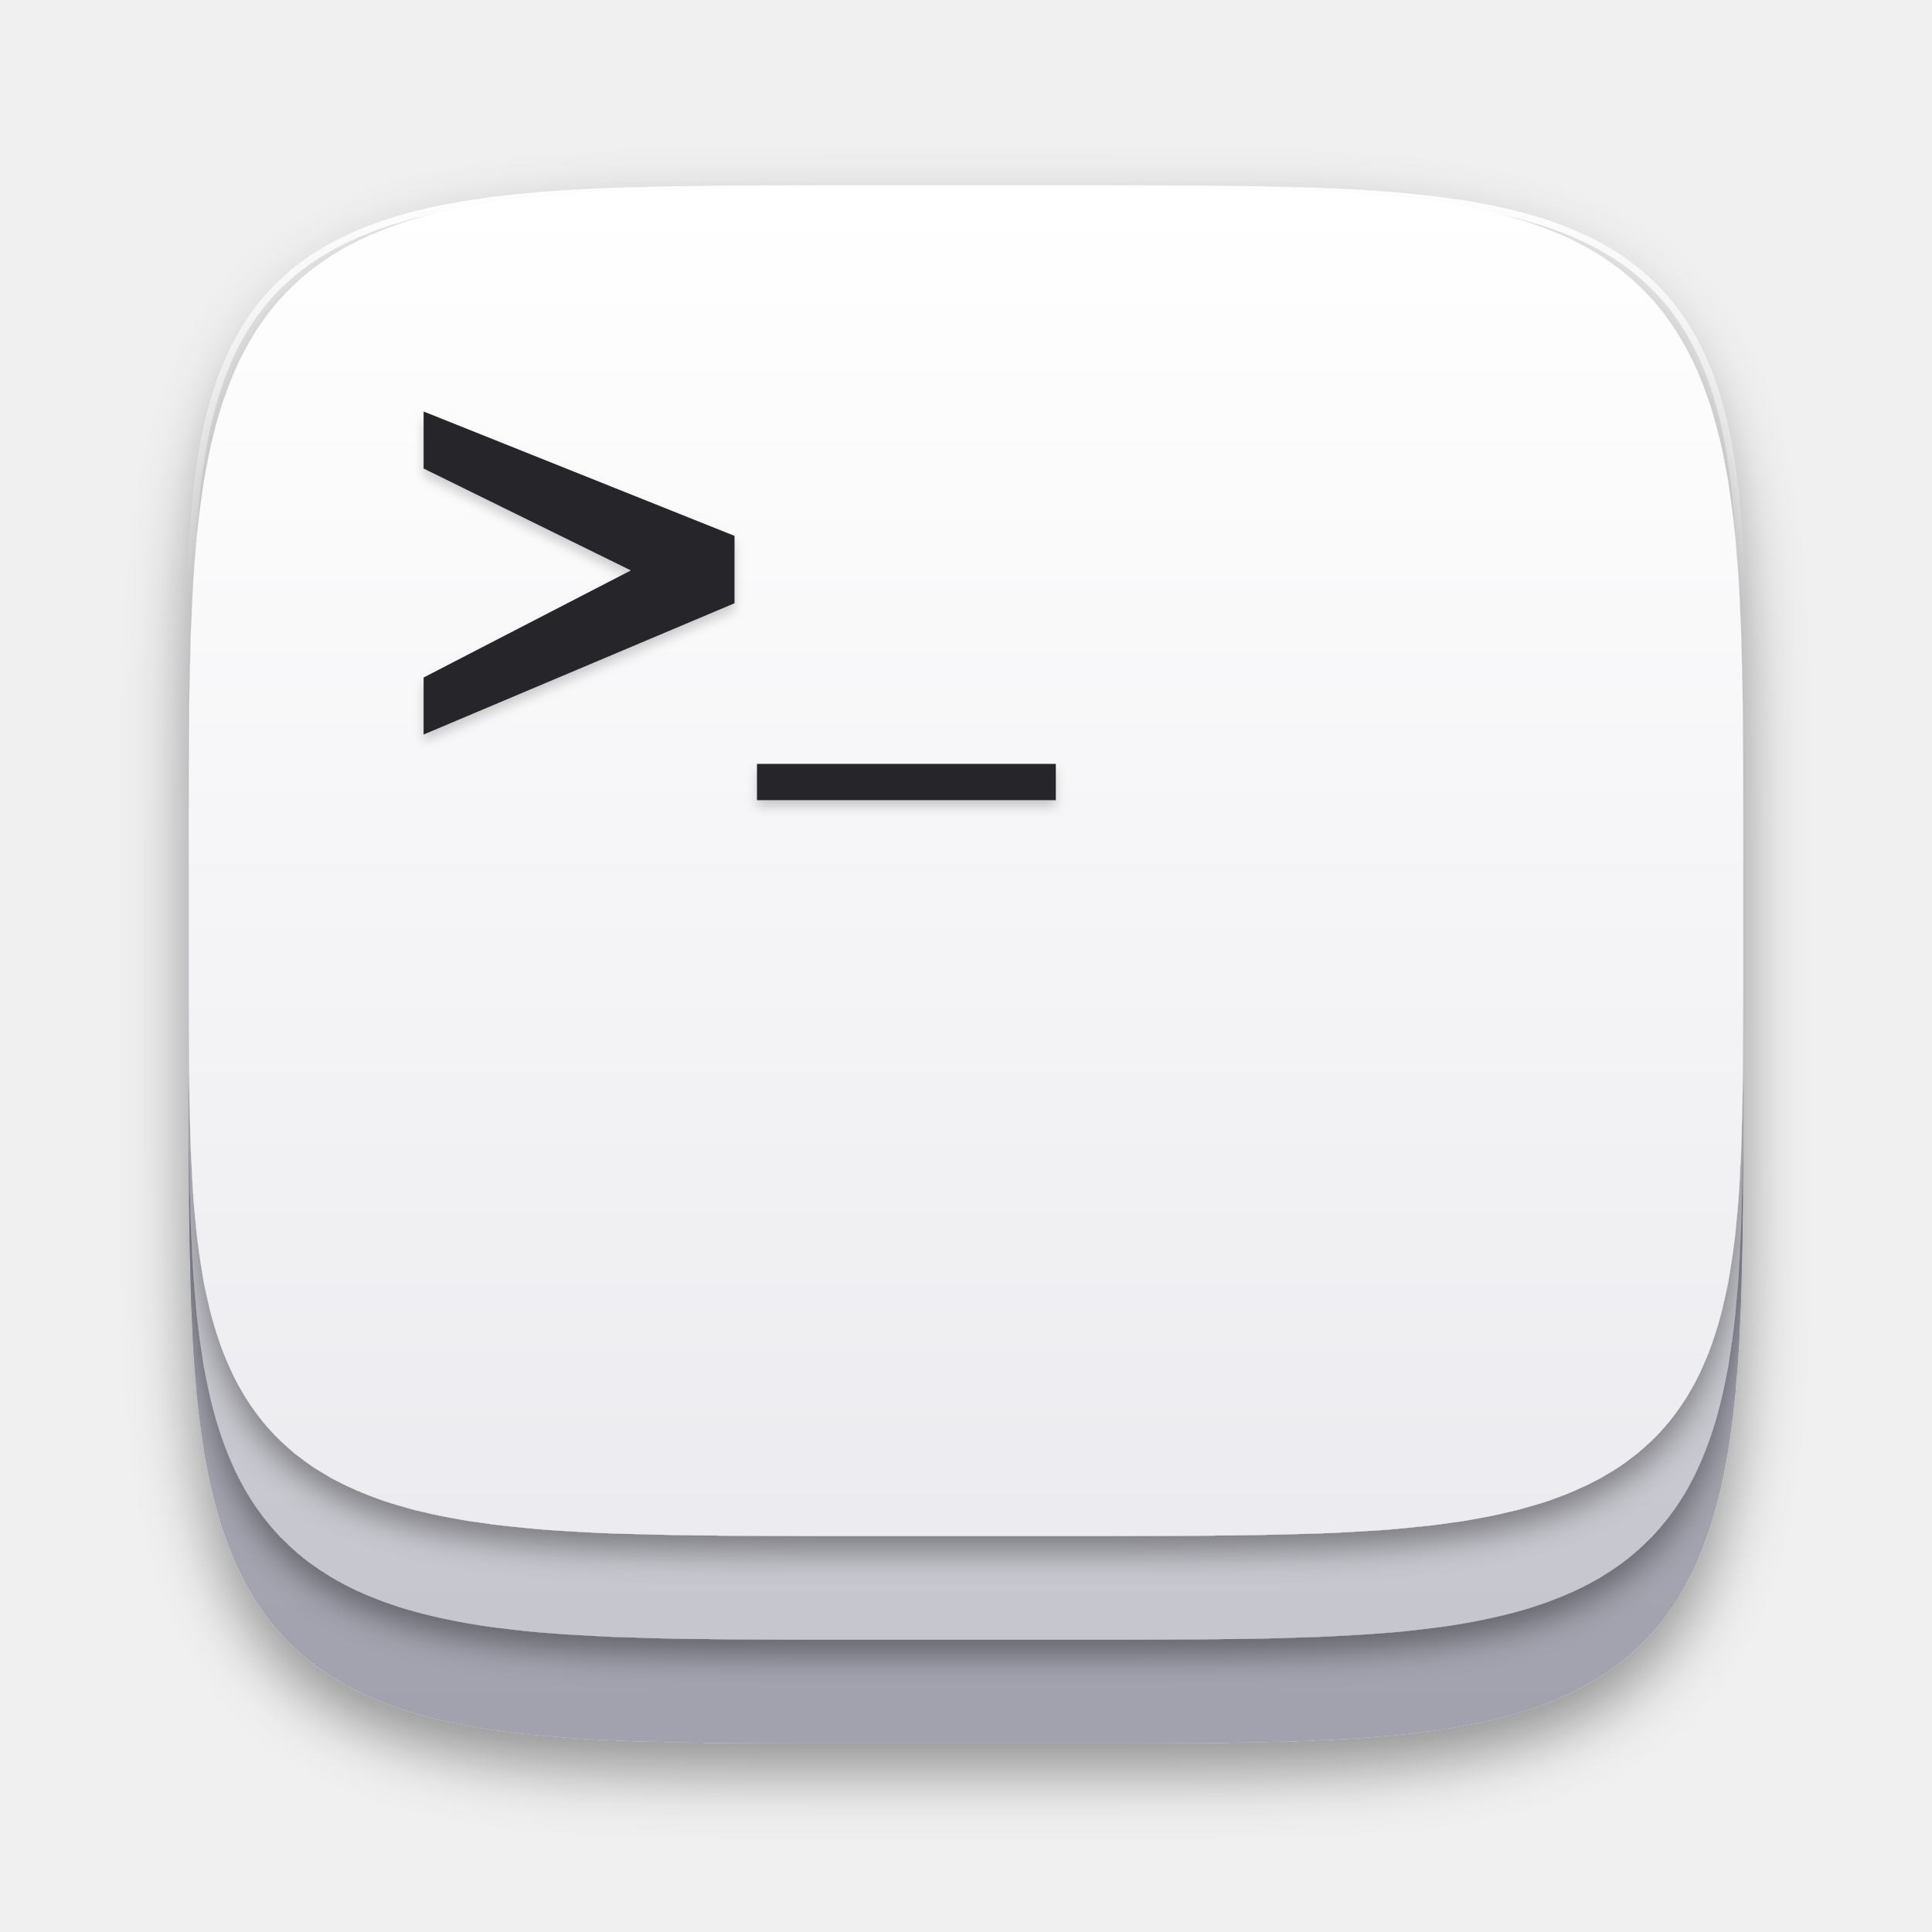
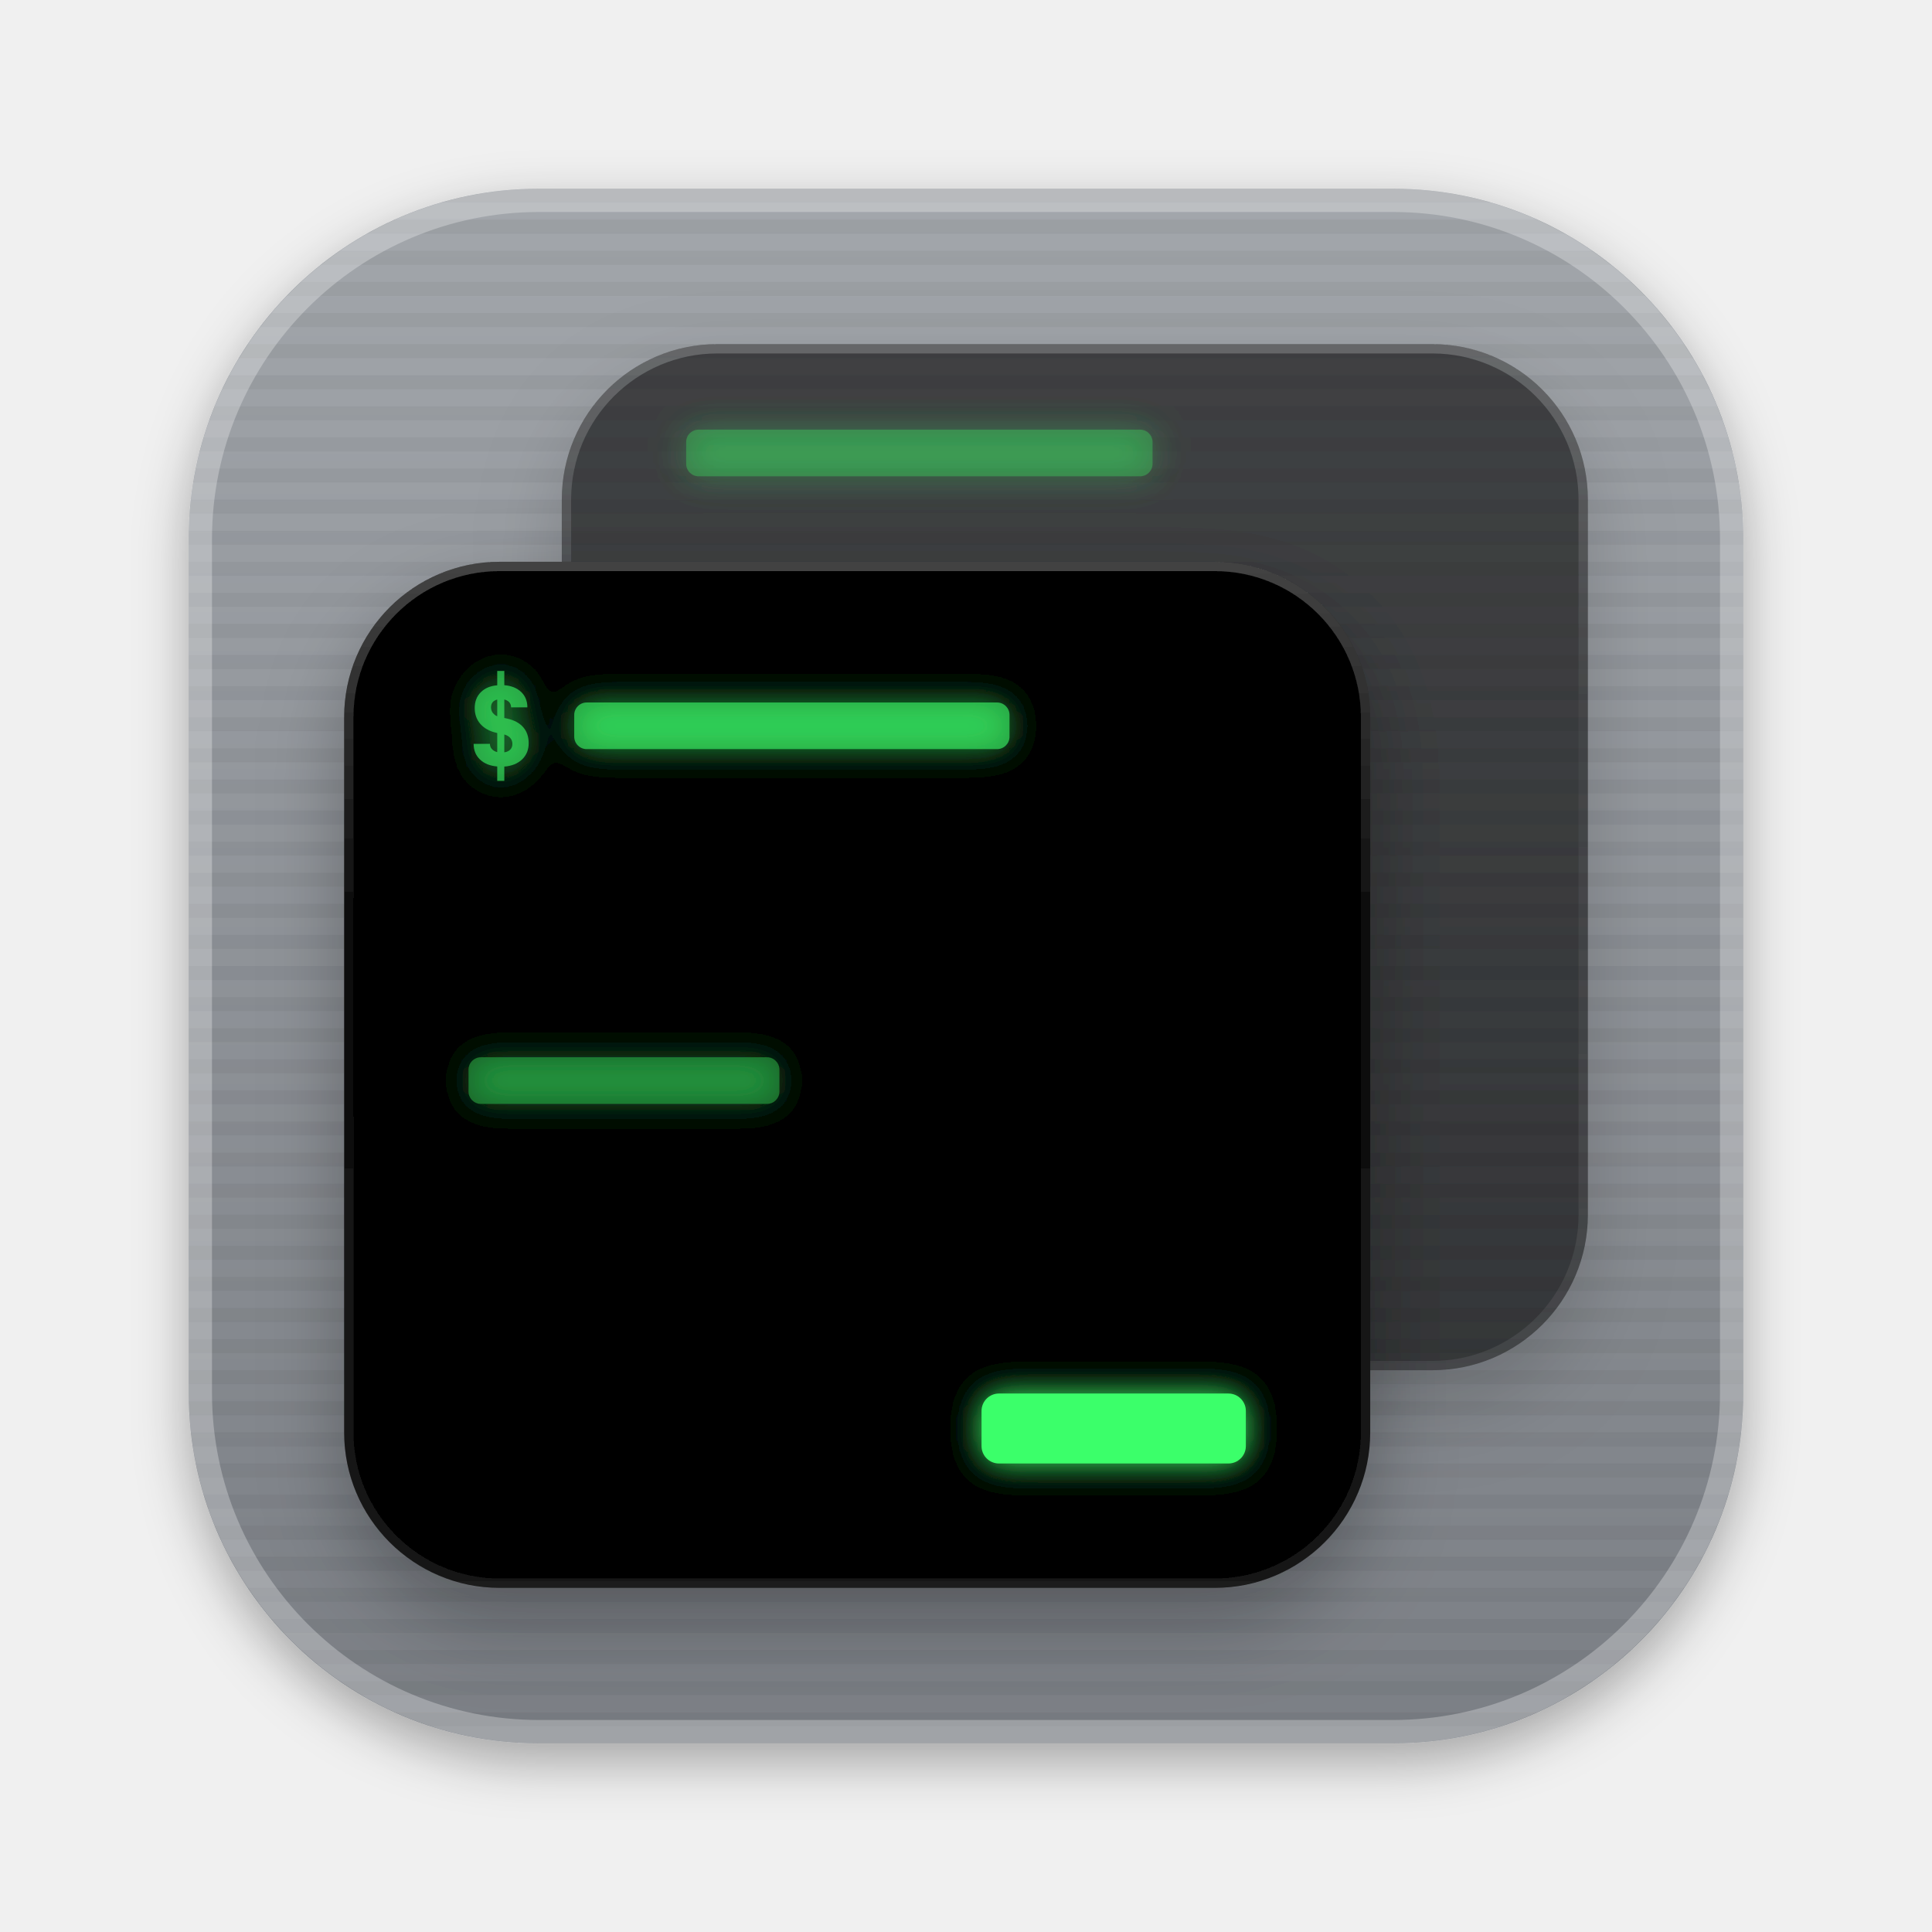
<svg xmlns="http://www.w3.org/2000/svg" width="1024" height="1024" viewBox="0 0 1024 1024">
  <defs>
-     <linearGradient id="step2" x1="0" y1="0" x2="0" y2="1">
-       <stop offset="0" stop-color="#b4b4bf" />
-       <stop offset="1" stop-color="#a2a2ae" />
-     </linearGradient>
-     <linearGradient id="step1" x1="0" y1="0" x2="0" y2="1">
-       <stop offset="0" stop-color="#d6d6dd" />
-       <stop offset="1" stop-color="#c6c6ce" />
-     </linearGradient>
-     <linearGradient id="face" x1="0" y1="0" x2="0" y2="1">
-       <stop offset="0" stop-color="#ffffff" />
-       <stop offset="1" stop-color="#ececf0" />
-     </linearGradient>
-     <linearGradient id="rim" x1="0" y1="0" x2="0" y2="1">
-       <stop offset="0" stop-color="#fff" stop-opacity="0.95" />
-       <stop offset=".3" stop-color="#fff" stop-opacity="0" />
-     </linearGradient>
-     <filter id="drop" x="-10%" y="-10%" width="120%" height="130%">
-       <feDropShadow dx="0" dy="16" stdDeviation="18" flood-color="#000" flood-opacity=".4" />
+     <filter id="ish" x="-10%" y="-10%" width="120%" height="125%">
+       <feDropShadow dx="0" dy="10" stdDeviation="14" flood-color="#000000" flood-opacity="0.32" />
    </filter>
-     <filter id="lift" x="-5%" y="-5%" width="110%" height="120%">
-       <feDropShadow dx="0" dy="9" stdDeviation="9" flood-color="#000" flood-opacity=".38" />
-     </filter>
-     <filter id="legend" x="-20%" y="-20%" width="140%" height="160%">
-       <feDropShadow dx="0" dy="4" stdDeviation="3" flood-color="#000" flood-opacity="0.18" />
-     </filter>
-     <clipPath id="body">
-       <path d="M962.0,512.0 L962.0,601.1 L961.9,629.6 L961.8,650.3 L961.6,667.1 L961.3,681.6 L961.0,694.4 L960.7,705.9 L960.2,716.5 L959.8,726.3 L959.3,735.4 L958.7,744.0 L958.0,752.1 L957.4,759.8 L956.6,767.1 L955.8,774.1 L954.9,780.7 L954.0,787.2 L953.1,793.3 L952.0,799.3 L950.9,805.0 L949.8,810.5 L948.6,815.8 L947.3,821.0 L946.0,826.0 L944.6,830.9 L943.2,835.6 L941.7,840.1 L940.1,844.5 L938.5,848.9 L936.8,853.0 L935.1,857.1 L933.3,861.1 L931.4,864.9 L929.5,868.6 L927.5,872.3 L925.4,875.8 L923.3,879.3 L921.1,882.6 L918.8,885.9 L916.5,889.1 L914.1,892.2 L911.6,895.2 L909.1,898.1 L906.4,901.0 L903.7,903.7 L901.0,906.4 L898.1,909.1 L895.2,911.6 L892.2,914.1 L889.1,916.5 L885.9,918.8 L882.6,921.1 L879.3,923.3 L875.8,925.4 L872.3,927.5 L868.6,929.5 L864.9,931.4 L861.1,933.3 L857.1,935.1 L853.0,936.8 L848.9,938.5 L844.5,940.1 L840.1,941.7 L835.6,943.2 L830.9,944.6 L826.0,946.0 L821.0,947.3 L815.8,948.6 L810.5,949.8 L805.0,950.9 L799.3,952.0 L793.3,953.1 L787.2,954.0 L780.7,954.9 L774.1,955.8 L767.1,956.6 L759.8,957.4 L752.1,958.0 L744.0,958.7 L735.4,959.3 L726.3,959.8 L716.5,960.2 L705.9,960.7 L694.4,961.0 L681.6,961.3 L667.1,961.6 L650.3,961.8 L629.6,961.9 L601.1,962.0 L512.0,962.0 L422.9,962.0 L394.4,961.9 L373.7,961.8 L356.9,961.6 L342.4,961.3 L329.6,961.0 L318.1,960.7 L307.5,960.2 L297.7,959.8 L288.6,959.3 L280.0,958.7 L271.9,958.0 L264.2,957.4 L256.9,956.6 L249.9,955.8 L243.3,954.9 L236.8,954.0 L230.7,953.1 L224.7,952.0 L219.0,950.9 L213.5,949.8 L208.2,948.6 L203.0,947.3 L198.0,946.0 L193.1,944.6 L188.4,943.2 L183.9,941.7 L179.5,940.1 L175.1,938.5 L171.0,936.8 L166.9,935.1 L162.9,933.3 L159.1,931.4 L155.4,929.5 L151.7,927.5 L148.2,925.4 L144.7,923.3 L141.4,921.1 L138.1,918.8 L134.9,916.5 L131.8,914.1 L128.8,911.6 L125.9,909.1 L123.0,906.4 L120.3,903.7 L117.6,901.0 L114.9,898.1 L112.4,895.2 L109.9,892.2 L107.5,889.1 L105.2,885.9 L102.9,882.6 L100.7,879.3 L98.6,875.8 L96.5,872.3 L94.5,868.6 L92.6,864.9 L90.7,861.1 L88.9,857.1 L87.2,853.0 L85.5,848.9 L83.9,844.5 L82.3,840.1 L80.8,835.6 L79.4,830.9 L78.0,826.0 L76.7,821.0 L75.4,815.8 L74.2,810.5 L73.1,805.0 L72.0,799.3 L70.9,793.3 L70.0,787.2 L69.1,780.7 L68.2,774.1 L67.4,767.1 L66.6,759.8 L66.0,752.1 L65.3,744.0 L64.7,735.4 L64.2,726.3 L63.8,716.5 L63.3,705.9 L63.0,694.4 L62.7,681.6 L62.4,667.1 L62.2,650.3 L62.1,629.6 L62.0,601.1 L62.0,512.0 L62.0,422.9 L62.1,394.4 L62.2,373.7 L62.4,356.9 L62.7,342.4 L63.0,329.6 L63.3,318.1 L63.8,307.5 L64.2,297.7 L64.7,288.6 L65.3,280.0 L66.0,271.9 L66.6,264.2 L67.4,256.9 L68.2,249.9 L69.1,243.3 L70.0,236.8 L70.9,230.7 L72.0,224.7 L73.1,219.0 L74.2,213.5 L75.4,208.2 L76.7,203.0 L78.0,198.0 L79.4,193.1 L80.8,188.4 L82.3,183.9 L83.9,179.5 L85.5,175.1 L87.2,171.0 L88.9,166.9 L90.7,162.9 L92.6,159.1 L94.5,155.4 L96.5,151.7 L98.6,148.2 L100.7,144.7 L102.9,141.4 L105.2,138.1 L107.5,134.9 L109.9,131.8 L112.4,128.8 L114.9,125.9 L117.6,123.0 L120.3,120.3 L123.0,117.6 L125.9,114.9 L128.8,112.4 L131.8,109.9 L134.9,107.5 L138.1,105.2 L141.4,102.9 L144.7,100.7 L148.2,98.6 L151.7,96.5 L155.4,94.5 L159.1,92.6 L162.9,90.7 L166.9,88.9 L171.0,87.2 L175.1,85.5 L179.5,83.9 L183.9,82.3 L188.4,80.8 L193.1,79.4 L198.0,78.0 L203.0,76.7 L208.2,75.4 L213.5,74.2 L219.0,73.1 L224.7,72.0 L230.7,70.9 L236.8,70.0 L243.3,69.1 L249.9,68.2 L256.9,67.4 L264.2,66.6 L271.9,66.0 L280.0,65.3 L288.6,64.7 L297.7,64.2 L307.5,63.8 L318.1,63.3 L329.6,63.0 L342.4,62.7 L356.9,62.4 L373.7,62.2 L394.4,62.1 L422.9,62.0 L512.0,62.0 L601.1,62.0 L629.6,62.1 L650.3,62.2 L667.1,62.4 L681.6,62.7 L694.4,63.0 L705.9,63.3 L716.5,63.8 L726.3,64.2 L735.4,64.7 L744.0,65.3 L752.1,66.0 L759.8,66.6 L767.1,67.4 L774.1,68.2 L780.7,69.1 L787.2,70.0 L793.3,70.9 L799.3,72.0 L805.0,73.1 L810.5,74.2 L815.8,75.4 L821.0,76.7 L826.0,78.0 L830.9,79.4 L835.6,80.8 L840.1,82.3 L844.5,83.9 L848.9,85.5 L853.0,87.2 L857.1,88.9 L861.1,90.7 L864.9,92.6 L868.6,94.5 L872.3,96.5 L875.8,98.6 L879.3,100.7 L882.6,102.9 L885.9,105.2 L889.1,107.5 L892.2,109.9 L895.2,112.4 L898.1,114.9 L901.0,117.6 L903.7,120.3 L906.4,123.0 L909.1,125.9 L911.6,128.8 L914.1,131.8 L916.5,134.9 L918.8,138.1 L921.1,141.4 L923.3,144.7 L925.4,148.2 L927.5,151.7 L929.5,155.4 L931.4,159.1 L933.3,162.9 L935.1,166.9 L936.8,171.0 L938.5,175.1 L940.1,179.5 L941.7,183.9 L943.2,188.4 L944.6,193.1 L946.0,198.0 L947.3,203.0 L948.6,208.2 L949.8,213.5 L950.9,219.0 L952.0,224.7 L953.1,230.7 L954.0,236.8 L954.9,243.3 L955.8,249.9 L956.6,256.9 L957.4,264.2 L958.0,271.9 L958.7,280.0 L959.3,288.6 L959.8,297.7 L960.2,307.5 L960.7,318.1 L961.0,329.6 L961.3,342.4 L961.6,356.9 L961.8,373.7 L961.9,394.4 L962.0,422.9 Z" />
-     </clipPath>
  </defs>
-   <g transform="translate(100.0 100.0) scale(0.9155556) translate(-62 -62)">
-     <path d="M962.0,512.0 L962.0,601.1 L961.9,629.6 L961.8,650.3 L961.6,667.1 L961.3,681.6 L961.0,694.4 L960.7,705.9 L960.2,716.5 L959.8,726.3 L959.3,735.4 L958.7,744.0 L958.0,752.1 L957.4,759.8 L956.6,767.1 L955.8,774.1 L954.9,780.7 L954.0,787.2 L953.1,793.3 L952.0,799.3 L950.9,805.0 L949.8,810.5 L948.6,815.8 L947.3,821.0 L946.0,826.0 L944.6,830.9 L943.2,835.6 L941.7,840.1 L940.1,844.5 L938.5,848.9 L936.8,853.0 L935.1,857.1 L933.3,861.1 L931.4,864.9 L929.5,868.6 L927.5,872.3 L925.4,875.8 L923.3,879.3 L921.1,882.6 L918.8,885.9 L916.5,889.1 L914.1,892.2 L911.6,895.2 L909.1,898.1 L906.4,901.0 L903.7,903.7 L901.0,906.4 L898.1,909.1 L895.2,911.6 L892.2,914.1 L889.1,916.5 L885.9,918.8 L882.6,921.1 L879.3,923.3 L875.8,925.4 L872.3,927.5 L868.6,929.5 L864.9,931.4 L861.1,933.3 L857.1,935.1 L853.0,936.8 L848.9,938.5 L844.5,940.1 L840.1,941.7 L835.6,943.2 L830.9,944.6 L826.0,946.0 L821.0,947.3 L815.8,948.6 L810.5,949.8 L805.0,950.9 L799.3,952.0 L793.3,953.1 L787.2,954.0 L780.7,954.9 L774.1,955.8 L767.1,956.6 L759.8,957.4 L752.1,958.0 L744.0,958.7 L735.4,959.3 L726.3,959.8 L716.5,960.2 L705.9,960.7 L694.4,961.0 L681.6,961.3 L667.1,961.6 L650.3,961.8 L629.6,961.9 L601.1,962.0 L512.0,962.0 L422.9,962.0 L394.4,961.9 L373.7,961.8 L356.9,961.6 L342.4,961.3 L329.6,961.0 L318.1,960.7 L307.5,960.2 L297.7,959.8 L288.6,959.3 L280.0,958.7 L271.9,958.0 L264.2,957.4 L256.9,956.6 L249.9,955.8 L243.3,954.9 L236.8,954.0 L230.7,953.1 L224.7,952.0 L219.0,950.9 L213.5,949.8 L208.2,948.6 L203.0,947.3 L198.0,946.0 L193.1,944.6 L188.4,943.2 L183.9,941.7 L179.5,940.1 L175.1,938.5 L171.0,936.8 L166.9,935.1 L162.9,933.3 L159.1,931.4 L155.4,929.5 L151.7,927.5 L148.2,925.4 L144.7,923.3 L141.4,921.1 L138.1,918.8 L134.9,916.5 L131.8,914.1 L128.8,911.6 L125.9,909.1 L123.0,906.4 L120.3,903.7 L117.6,901.0 L114.9,898.1 L112.4,895.2 L109.9,892.2 L107.5,889.1 L105.2,885.9 L102.9,882.6 L100.7,879.3 L98.6,875.8 L96.5,872.3 L94.5,868.6 L92.6,864.9 L90.7,861.1 L88.9,857.1 L87.2,853.0 L85.5,848.9 L83.9,844.5 L82.3,840.1 L80.8,835.6 L79.4,830.9 L78.0,826.0 L76.7,821.0 L75.4,815.8 L74.2,810.5 L73.1,805.0 L72.0,799.3 L70.9,793.3 L70.0,787.2 L69.1,780.7 L68.2,774.1 L67.4,767.1 L66.6,759.8 L66.0,752.1 L65.3,744.0 L64.7,735.4 L64.2,726.3 L63.8,716.5 L63.3,705.9 L63.0,694.4 L62.7,681.6 L62.4,667.1 L62.2,650.3 L62.1,629.6 L62.0,601.1 L62.0,512.0 L62.0,422.9 L62.1,394.4 L62.2,373.7 L62.4,356.9 L62.7,342.4 L63.0,329.6 L63.3,318.1 L63.8,307.5 L64.2,297.7 L64.7,288.6 L65.3,280.0 L66.0,271.9 L66.6,264.2 L67.4,256.9 L68.2,249.9 L69.1,243.3 L70.0,236.8 L70.9,230.7 L72.0,224.7 L73.1,219.0 L74.2,213.5 L75.4,208.2 L76.7,203.0 L78.0,198.0 L79.4,193.1 L80.8,188.4 L82.3,183.9 L83.9,179.5 L85.5,175.1 L87.2,171.0 L88.9,166.9 L90.7,162.9 L92.6,159.1 L94.5,155.4 L96.5,151.7 L98.6,148.2 L100.7,144.7 L102.9,141.4 L105.2,138.1 L107.5,134.9 L109.9,131.8 L112.4,128.8 L114.9,125.9 L117.6,123.0 L120.3,120.3 L123.0,117.6 L125.9,114.9 L128.8,112.4 L131.8,109.9 L134.9,107.5 L138.1,105.2 L141.4,102.9 L144.7,100.7 L148.2,98.6 L151.7,96.5 L155.4,94.5 L159.1,92.6 L162.9,90.7 L166.9,88.9 L171.0,87.2 L175.1,85.5 L179.5,83.9 L183.9,82.3 L188.4,80.8 L193.1,79.4 L198.0,78.0 L203.0,76.7 L208.2,75.4 L213.5,74.2 L219.0,73.1 L224.7,72.0 L230.7,70.9 L236.8,70.0 L243.3,69.1 L249.9,68.2 L256.9,67.4 L264.2,66.6 L271.9,66.0 L280.0,65.3 L288.6,64.7 L297.7,64.2 L307.5,63.8 L318.1,63.3 L329.6,63.0 L342.4,62.7 L356.9,62.4 L373.7,62.2 L394.4,62.1 L422.9,62.0 L512.0,62.0 L601.1,62.0 L629.6,62.1 L650.3,62.2 L667.1,62.4 L681.6,62.7 L694.4,63.0 L705.9,63.3 L716.5,63.8 L726.3,64.2 L735.4,64.7 L744.0,65.3 L752.1,66.0 L759.8,66.6 L767.1,67.4 L774.1,68.2 L780.7,69.1 L787.2,70.0 L793.3,70.9 L799.3,72.0 L805.0,73.1 L810.5,74.2 L815.8,75.4 L821.0,76.7 L826.0,78.0 L830.9,79.4 L835.6,80.8 L840.1,82.3 L844.5,83.9 L848.9,85.5 L853.0,87.2 L857.1,88.9 L861.1,90.7 L864.9,92.6 L868.6,94.5 L872.3,96.5 L875.8,98.6 L879.3,100.7 L882.6,102.9 L885.9,105.2 L889.1,107.5 L892.2,109.9 L895.2,112.4 L898.1,114.9 L901.0,117.6 L903.7,120.3 L906.4,123.0 L909.1,125.9 L911.6,128.8 L914.1,131.8 L916.5,134.9 L918.8,138.1 L921.1,141.4 L923.3,144.7 L925.4,148.2 L927.5,151.7 L929.5,155.4 L931.4,159.1 L933.3,162.9 L935.1,166.9 L936.8,171.0 L938.5,175.1 L940.1,179.5 L941.7,183.9 L943.2,188.4 L944.6,193.1 L946.0,198.0 L947.3,203.0 L948.6,208.2 L949.8,213.5 L950.9,219.0 L952.0,224.7 L953.1,230.7 L954.0,236.8 L954.9,243.3 L955.8,249.9 L956.6,256.9 L957.4,264.2 L958.0,271.9 L958.7,280.0 L959.3,288.6 L959.8,297.7 L960.2,307.5 L960.7,318.1 L961.0,329.6 L961.3,342.4 L961.6,356.9 L961.8,373.7 L961.9,394.4 L962.0,422.9 Z" fill="url(#step2)" filter="url(#drop)" />
-     <g clip-path="url(#body)">
-       <path d="M962.0,482.0 L962.0,565.2 L961.9,591.7 L961.8,611.1 L961.6,626.8 L961.3,640.3 L961.0,652.2 L960.7,663.0 L960.2,672.8 L959.8,682.0 L959.3,690.5 L958.7,698.5 L958.0,706.1 L957.4,713.3 L956.6,720.1 L955.8,726.6 L954.9,732.8 L954.0,738.8 L953.1,744.6 L952.0,750.1 L950.9,755.4 L949.8,760.6 L948.6,765.6 L947.3,770.4 L946.0,775.1 L944.6,779.6 L943.2,784.0 L941.7,788.2 L940.1,792.4 L938.5,796.4 L936.8,800.3 L935.1,804.1 L933.3,807.8 L931.4,811.4 L929.5,814.9 L927.5,818.3 L925.4,821.6 L923.3,824.8 L921.1,827.9 L918.8,831.0 L916.5,833.9 L914.1,836.8 L911.6,839.6 L909.1,842.4 L906.4,845.0 L903.7,847.6 L901.0,850.1 L898.1,852.6 L895.2,855.0 L892.2,857.3 L889.1,859.5 L885.9,861.7 L882.6,863.8 L879.3,865.9 L875.8,867.9 L872.3,869.8 L868.6,871.7 L864.9,873.5 L861.1,875.2 L857.1,876.9 L853.0,878.5 L848.9,880.1 L844.5,881.6 L840.1,883.1 L835.6,884.5 L830.9,885.8 L826.0,887.1 L821.0,888.3 L815.8,889.5 L810.5,890.6 L805.0,891.7 L799.3,892.7 L793.3,893.7 L787.2,894.6 L780.7,895.4 L774.1,896.2 L767.1,897.0 L759.8,897.7 L752.1,898.3 L744.0,898.9 L735.4,899.4 L726.3,899.9 L716.5,900.4 L705.9,900.7 L694.4,901.1 L681.6,901.4 L667.1,901.6 L650.3,901.8 L629.6,901.9 L601.1,902.0 L512.0,902.0 L422.9,902.0 L394.4,901.9 L373.7,901.8 L356.9,901.6 L342.4,901.4 L329.6,901.1 L318.1,900.7 L307.5,900.4 L297.7,899.9 L288.6,899.4 L280.0,898.9 L271.9,898.3 L264.2,897.7 L256.9,897.0 L249.9,896.2 L243.3,895.4 L236.8,894.6 L230.7,893.7 L224.7,892.7 L219.0,891.7 L213.5,890.6 L208.2,889.5 L203.0,888.3 L198.0,887.1 L193.1,885.8 L188.4,884.5 L183.9,883.1 L179.5,881.6 L175.1,880.1 L171.0,878.5 L166.9,876.9 L162.9,875.2 L159.1,873.5 L155.4,871.7 L151.7,869.8 L148.2,867.9 L144.7,865.9 L141.4,863.8 L138.1,861.7 L134.9,859.5 L131.8,857.3 L128.8,855.0 L125.9,852.6 L123.0,850.1 L120.3,847.6 L117.6,845.0 L114.9,842.4 L112.4,839.6 L109.9,836.8 L107.5,833.9 L105.2,831.0 L102.9,827.9 L100.7,824.8 L98.6,821.6 L96.5,818.3 L94.5,814.9 L92.6,811.4 L90.7,807.8 L88.9,804.1 L87.2,800.3 L85.5,796.4 L83.9,792.4 L82.3,788.2 L80.8,784.0 L79.4,779.6 L78.0,775.1 L76.7,770.4 L75.4,765.6 L74.2,760.6 L73.1,755.4 L72.0,750.1 L70.9,744.6 L70.0,738.8 L69.1,732.8 L68.2,726.6 L67.4,720.1 L66.6,713.3 L66.0,706.1 L65.3,698.5 L64.7,690.5 L64.2,682.0 L63.8,672.8 L63.3,663.0 L63.0,652.2 L62.7,640.3 L62.4,626.8 L62.2,611.1 L62.1,591.7 L62.0,565.2 L62.0,482.0 L62.0,398.8 L62.1,372.3 L62.2,352.9 L62.4,337.2 L62.7,323.7 L63.0,311.8 L63.3,301.0 L63.8,291.2 L64.2,282.0 L64.7,273.5 L65.3,265.5 L66.0,257.9 L66.6,250.7 L67.4,243.9 L68.2,237.4 L69.1,231.2 L70.0,225.2 L70.9,219.4 L72.0,213.9 L73.1,208.6 L74.2,203.4 L75.4,198.4 L76.7,193.6 L78.0,188.9 L79.4,184.4 L80.8,180.0 L82.3,175.8 L83.9,171.6 L85.5,167.6 L87.2,163.7 L88.9,159.9 L90.7,156.2 L92.6,152.6 L94.5,149.1 L96.5,145.7 L98.6,142.4 L100.7,139.2 L102.9,136.1 L105.2,133.0 L107.5,130.1 L109.9,127.2 L112.4,124.4 L114.9,121.6 L117.6,119.0 L120.3,116.4 L123.0,113.9 L125.9,111.4 L128.8,109.0 L131.8,106.7 L134.9,104.5 L138.1,102.3 L141.4,100.2 L144.7,98.1 L148.2,96.1 L151.7,94.2 L155.4,92.3 L159.1,90.5 L162.9,88.8 L166.9,87.1 L171.0,85.5 L175.1,83.9 L179.5,82.4 L183.9,80.9 L188.4,79.5 L193.1,78.2 L198.0,76.9 L203.0,75.7 L208.2,74.5 L213.5,73.4 L219.0,72.3 L224.7,71.3 L230.7,70.3 L236.8,69.4 L243.3,68.6 L249.9,67.8 L256.9,67.0 L264.2,66.3 L271.9,65.7 L280.0,65.1 L288.6,64.6 L297.7,64.1 L307.5,63.6 L318.1,63.3 L329.6,62.9 L342.4,62.6 L356.9,62.4 L373.7,62.2 L394.4,62.1 L422.9,62.0 L512.0,62.0 L601.1,62.0 L629.6,62.1 L650.3,62.2 L667.1,62.4 L681.6,62.6 L694.4,62.9 L705.9,63.3 L716.5,63.6 L726.3,64.1 L735.4,64.6 L744.0,65.1 L752.1,65.7 L759.8,66.3 L767.1,67.0 L774.1,67.8 L780.7,68.6 L787.2,69.4 L793.3,70.3 L799.3,71.3 L805.0,72.3 L810.5,73.4 L815.8,74.5 L821.0,75.7 L826.0,76.9 L830.9,78.2 L835.6,79.5 L840.1,80.9 L844.5,82.4 L848.9,83.9 L853.0,85.5 L857.1,87.1 L861.1,88.8 L864.9,90.5 L868.6,92.3 L872.3,94.2 L875.8,96.1 L879.3,98.1 L882.6,100.2 L885.9,102.3 L889.1,104.5 L892.2,106.7 L895.2,109.0 L898.1,111.4 L901.0,113.9 L903.7,116.4 L906.4,119.0 L909.1,121.6 L911.6,124.4 L914.1,127.2 L916.5,130.1 L918.8,133.0 L921.1,136.1 L923.3,139.2 L925.4,142.4 L927.5,145.7 L929.5,149.1 L931.4,152.6 L933.3,156.2 L935.1,159.9 L936.8,163.7 L938.5,167.6 L940.1,171.6 L941.7,175.8 L943.2,180.0 L944.6,184.4 L946.0,188.9 L947.3,193.6 L948.6,198.4 L949.8,203.4 L950.9,208.6 L952.0,213.9 L953.1,219.4 L954.0,225.2 L954.9,231.2 L955.8,237.4 L956.6,243.9 L957.4,250.7 L958.0,257.9 L958.7,265.5 L959.3,273.5 L959.8,282.0 L960.2,291.2 L960.7,301.0 L961.0,311.8 L961.3,323.7 L961.6,337.2 L961.8,352.9 L961.9,372.3 L962.0,398.8 Z" fill="url(#step1)" filter="url(#lift)" />
-       <path d="M962.0,452.0 L962.0,529.2 L961.9,553.9 L961.8,571.8 L961.6,586.4 L961.3,599.0 L961.0,610.0 L960.7,620.0 L960.2,629.2 L959.8,637.7 L959.3,645.6 L958.7,653.1 L958.0,660.1 L957.4,666.7 L956.6,673.1 L955.8,679.1 L954.9,684.9 L954.0,690.5 L953.1,695.8 L952.0,701.0 L950.9,705.9 L949.8,710.7 L948.6,715.3 L947.3,719.8 L946.0,724.1 L944.6,728.3 L943.2,732.4 L941.7,736.4 L940.1,740.2 L938.5,743.9 L936.8,747.6 L935.1,751.1 L933.3,754.5 L931.4,757.8 L929.5,761.1 L927.5,764.2 L925.4,767.3 L923.3,770.3 L921.1,773.2 L918.8,776.1 L916.5,778.8 L914.1,781.5 L911.6,784.1 L909.1,786.6 L906.4,789.1 L903.7,791.5 L901.0,793.9 L898.1,796.1 L895.2,798.3 L892.2,800.5 L889.1,802.6 L885.9,804.6 L882.6,806.5 L879.3,808.5 L875.8,810.3 L872.3,812.1 L868.6,813.8 L864.9,815.5 L861.1,817.1 L857.1,818.7 L853.0,820.2 L848.9,821.7 L844.5,823.1 L840.1,824.4 L835.6,825.7 L830.9,827.0 L826.0,828.1 L821.0,829.3 L815.8,830.4 L810.5,831.4 L805.0,832.4 L799.3,833.4 L793.3,834.2 L787.2,835.1 L780.7,835.9 L774.1,836.6 L767.1,837.3 L759.8,838.0 L752.1,838.6 L744.0,839.1 L735.4,839.6 L726.3,840.1 L716.5,840.5 L705.9,840.8 L694.4,841.1 L681.6,841.4 L667.1,841.6 L650.3,841.8 L629.6,841.9 L601.1,842.0 L512.0,842.0 L422.9,842.0 L394.4,841.9 L373.7,841.8 L356.9,841.6 L342.4,841.4 L329.6,841.1 L318.1,840.8 L307.5,840.5 L297.7,840.1 L288.6,839.6 L280.0,839.1 L271.9,838.6 L264.2,838.0 L256.9,837.3 L249.9,836.6 L243.3,835.9 L236.8,835.1 L230.7,834.2 L224.7,833.4 L219.0,832.4 L213.5,831.4 L208.2,830.4 L203.0,829.3 L198.0,828.1 L193.1,827.0 L188.4,825.7 L183.9,824.4 L179.5,823.1 L175.1,821.7 L171.0,820.2 L166.9,818.7 L162.9,817.1 L159.1,815.5 L155.4,813.8 L151.7,812.1 L148.2,810.3 L144.7,808.5 L141.4,806.5 L138.1,804.6 L134.9,802.6 L131.8,800.5 L128.8,798.3 L125.9,796.1 L123.0,793.9 L120.3,791.5 L117.6,789.1 L114.9,786.6 L112.4,784.1 L109.9,781.5 L107.5,778.8 L105.2,776.1 L102.9,773.2 L100.7,770.3 L98.6,767.3 L96.5,764.2 L94.5,761.1 L92.6,757.8 L90.7,754.5 L88.9,751.1 L87.2,747.6 L85.5,743.9 L83.9,740.2 L82.3,736.4 L80.8,732.4 L79.4,728.3 L78.0,724.1 L76.7,719.8 L75.4,715.3 L74.2,710.7 L73.1,705.9 L72.0,701.0 L70.9,695.8 L70.0,690.5 L69.1,684.9 L68.2,679.1 L67.4,673.1 L66.6,666.7 L66.0,660.1 L65.3,653.1 L64.7,645.6 L64.2,637.7 L63.8,629.2 L63.3,620.0 L63.0,610.0 L62.7,599.0 L62.4,586.4 L62.2,571.8 L62.1,553.9 L62.0,529.2 L62.0,452.0 L62.0,374.8 L62.1,350.1 L62.2,332.2 L62.4,317.6 L62.7,305.0 L63.0,294.0 L63.3,284.0 L63.8,274.8 L64.2,266.3 L64.7,258.4 L65.3,250.9 L66.0,243.9 L66.6,237.3 L67.4,230.9 L68.2,224.9 L69.1,219.1 L70.0,213.5 L70.9,208.2 L72.0,203.0 L73.1,198.1 L74.2,193.3 L75.4,188.7 L76.7,184.2 L78.0,179.9 L79.4,175.7 L80.8,171.6 L82.3,167.6 L83.9,163.8 L85.5,160.1 L87.2,156.4 L88.9,152.9 L90.7,149.5 L92.6,146.2 L94.5,142.9 L96.5,139.8 L98.6,136.7 L100.7,133.7 L102.9,130.8 L105.2,127.9 L107.5,125.2 L109.9,122.5 L112.4,119.9 L114.9,117.4 L117.6,114.9 L120.3,112.5 L123.0,110.1 L125.9,107.9 L128.8,105.7 L131.8,103.5 L134.9,101.4 L138.1,99.4 L141.4,97.5 L144.7,95.5 L148.2,93.7 L151.7,91.9 L155.4,90.2 L159.1,88.5 L162.9,86.9 L166.9,85.3 L171.0,83.8 L175.1,82.3 L179.5,80.9 L183.9,79.6 L188.4,78.3 L193.1,77.0 L198.0,75.9 L203.0,74.7 L208.2,73.6 L213.5,72.6 L219.0,71.6 L224.7,70.6 L230.7,69.8 L236.8,68.9 L243.3,68.1 L249.9,67.4 L256.9,66.7 L264.2,66.0 L271.9,65.4 L280.0,64.9 L288.6,64.4 L297.7,63.9 L307.5,63.5 L318.1,63.2 L329.6,62.9 L342.4,62.6 L356.9,62.4 L373.7,62.2 L394.4,62.1 L422.9,62.0 L512.0,62.0 L601.1,62.0 L629.6,62.1 L650.3,62.2 L667.1,62.4 L681.6,62.6 L694.4,62.9 L705.9,63.2 L716.5,63.5 L726.3,63.9 L735.4,64.4 L744.0,64.9 L752.1,65.4 L759.8,66.0 L767.1,66.7 L774.1,67.4 L780.7,68.1 L787.2,68.9 L793.3,69.8 L799.3,70.6 L805.0,71.6 L810.5,72.6 L815.8,73.6 L821.0,74.7 L826.0,75.9 L830.9,77.0 L835.6,78.3 L840.1,79.6 L844.5,80.9 L848.9,82.3 L853.0,83.8 L857.1,85.3 L861.1,86.9 L864.9,88.5 L868.6,90.2 L872.3,91.9 L875.8,93.7 L879.3,95.5 L882.6,97.5 L885.9,99.4 L889.1,101.4 L892.2,103.5 L895.2,105.7 L898.1,107.9 L901.0,110.1 L903.7,112.5 L906.4,114.9 L909.1,117.4 L911.6,119.9 L914.1,122.5 L916.5,125.2 L918.8,127.9 L921.1,130.8 L923.3,133.7 L925.4,136.7 L927.5,139.8 L929.5,142.9 L931.4,146.2 L933.3,149.5 L935.1,152.9 L936.8,156.4 L938.5,160.1 L940.1,163.8 L941.7,167.6 L943.2,171.6 L944.6,175.7 L946.0,179.9 L947.3,184.2 L948.6,188.7 L949.8,193.3 L950.9,198.1 L952.0,203.0 L953.1,208.2 L954.0,213.5 L954.9,219.1 L955.8,224.9 L956.6,230.9 L957.4,237.3 L958.0,243.9 L958.7,250.9 L959.3,258.4 L959.8,266.3 L960.2,274.8 L960.7,284.0 L961.0,294.0 L961.3,305.0 L961.6,317.6 L961.8,332.2 L961.9,350.1 L962.0,374.8 Z" fill="url(#face)" filter="url(#lift)" />
-     </g>
-     <path d="M962.0,452.0 L962.0,529.2 L961.9,553.9 L961.8,571.8 L961.6,586.4 L961.3,599.0 L961.0,610.0 L960.7,620.0 L960.2,629.2 L959.8,637.7 L959.3,645.6 L958.7,653.1 L958.0,660.1 L957.4,666.7 L956.6,673.1 L955.8,679.1 L954.9,684.9 L954.0,690.5 L953.1,695.8 L952.0,701.0 L950.9,705.9 L949.8,710.7 L948.6,715.3 L947.3,719.8 L946.0,724.1 L944.6,728.3 L943.2,732.4 L941.7,736.4 L940.1,740.2 L938.5,743.9 L936.8,747.6 L935.1,751.1 L933.3,754.5 L931.4,757.8 L929.5,761.1 L927.5,764.2 L925.4,767.3 L923.3,770.3 L921.1,773.2 L918.8,776.1 L916.5,778.8 L914.1,781.5 L911.6,784.1 L909.1,786.6 L906.4,789.1 L903.7,791.5 L901.0,793.9 L898.1,796.1 L895.2,798.3 L892.2,800.5 L889.1,802.6 L885.9,804.6 L882.6,806.5 L879.3,808.5 L875.8,810.3 L872.3,812.1 L868.6,813.8 L864.9,815.5 L861.1,817.1 L857.1,818.7 L853.0,820.2 L848.9,821.7 L844.5,823.1 L840.1,824.4 L835.6,825.7 L830.9,827.0 L826.0,828.1 L821.0,829.3 L815.8,830.4 L810.5,831.4 L805.0,832.4 L799.3,833.4 L793.3,834.2 L787.2,835.1 L780.7,835.9 L774.1,836.6 L767.1,837.3 L759.8,838.0 L752.1,838.6 L744.0,839.1 L735.4,839.6 L726.3,840.1 L716.5,840.5 L705.9,840.8 L694.4,841.1 L681.6,841.4 L667.1,841.6 L650.3,841.8 L629.6,841.9 L601.1,842.0 L512.0,842.0 L422.9,842.0 L394.4,841.9 L373.7,841.8 L356.9,841.6 L342.4,841.4 L329.6,841.1 L318.1,840.8 L307.5,840.5 L297.7,840.1 L288.6,839.6 L280.0,839.1 L271.9,838.6 L264.2,838.0 L256.9,837.3 L249.9,836.6 L243.3,835.9 L236.8,835.1 L230.7,834.2 L224.7,833.4 L219.0,832.4 L213.5,831.4 L208.2,830.4 L203.0,829.3 L198.0,828.1 L193.1,827.0 L188.4,825.7 L183.9,824.4 L179.5,823.1 L175.1,821.7 L171.0,820.2 L166.9,818.7 L162.9,817.1 L159.1,815.5 L155.4,813.8 L151.7,812.1 L148.2,810.3 L144.7,808.5 L141.4,806.5 L138.1,804.6 L134.9,802.6 L131.8,800.5 L128.8,798.3 L125.9,796.1 L123.0,793.9 L120.3,791.5 L117.6,789.1 L114.9,786.6 L112.4,784.1 L109.9,781.5 L107.5,778.8 L105.2,776.1 L102.9,773.2 L100.7,770.3 L98.6,767.3 L96.5,764.2 L94.5,761.1 L92.6,757.8 L90.7,754.5 L88.9,751.1 L87.2,747.6 L85.5,743.9 L83.9,740.2 L82.3,736.4 L80.8,732.4 L79.4,728.3 L78.0,724.1 L76.7,719.8 L75.4,715.3 L74.2,710.7 L73.1,705.9 L72.0,701.0 L70.9,695.8 L70.0,690.5 L69.1,684.9 L68.2,679.1 L67.4,673.1 L66.6,666.7 L66.0,660.1 L65.3,653.1 L64.7,645.6 L64.2,637.7 L63.8,629.2 L63.3,620.0 L63.0,610.0 L62.7,599.0 L62.4,586.4 L62.2,571.8 L62.1,553.9 L62.0,529.2 L62.0,452.0 L62.0,374.8 L62.1,350.1 L62.2,332.2 L62.4,317.6 L62.7,305.0 L63.0,294.0 L63.3,284.0 L63.8,274.8 L64.2,266.3 L64.7,258.4 L65.3,250.9 L66.0,243.9 L66.6,237.3 L67.4,230.9 L68.2,224.9 L69.1,219.1 L70.0,213.5 L70.9,208.2 L72.0,203.0 L73.1,198.1 L74.2,193.3 L75.4,188.7 L76.7,184.2 L78.0,179.9 L79.4,175.7 L80.8,171.6 L82.3,167.6 L83.9,163.8 L85.5,160.1 L87.2,156.4 L88.9,152.9 L90.7,149.5 L92.6,146.2 L94.5,142.9 L96.5,139.8 L98.6,136.7 L100.7,133.7 L102.9,130.8 L105.2,127.9 L107.5,125.2 L109.9,122.5 L112.4,119.9 L114.9,117.4 L117.6,114.9 L120.3,112.5 L123.0,110.1 L125.9,107.9 L128.8,105.7 L131.8,103.5 L134.9,101.4 L138.1,99.4 L141.4,97.5 L144.7,95.5 L148.2,93.7 L151.7,91.9 L155.4,90.2 L159.1,88.5 L162.9,86.9 L166.9,85.3 L171.0,83.8 L175.1,82.3 L179.5,80.9 L183.9,79.6 L188.4,78.3 L193.1,77.0 L198.0,75.9 L203.0,74.7 L208.2,73.6 L213.5,72.6 L219.0,71.6 L224.7,70.6 L230.7,69.8 L236.8,68.9 L243.3,68.1 L249.9,67.4 L256.9,66.7 L264.2,66.0 L271.9,65.4 L280.0,64.9 L288.6,64.4 L297.7,63.9 L307.5,63.5 L318.1,63.2 L329.6,62.9 L342.4,62.6 L356.9,62.4 L373.7,62.2 L394.4,62.1 L422.9,62.0 L512.0,62.0 L601.1,62.0 L629.6,62.1 L650.3,62.2 L667.1,62.4 L681.6,62.6 L694.4,62.9 L705.9,63.2 L716.5,63.5 L726.3,63.9 L735.4,64.4 L744.0,64.9 L752.1,65.4 L759.8,66.0 L767.1,66.7 L774.1,67.4 L780.7,68.1 L787.2,68.9 L793.3,69.8 L799.3,70.6 L805.0,71.6 L810.5,72.6 L815.8,73.6 L821.0,74.7 L826.0,75.9 L830.9,77.0 L835.6,78.3 L840.1,79.6 L844.5,80.9 L848.9,82.3 L853.0,83.8 L857.1,85.3 L861.1,86.9 L864.9,88.5 L868.6,90.2 L872.3,91.9 L875.8,93.7 L879.3,95.5 L882.6,97.5 L885.9,99.4 L889.1,101.4 L892.2,103.5 L895.2,105.7 L898.1,107.9 L901.0,110.1 L903.7,112.5 L906.4,114.9 L909.1,117.4 L911.6,119.9 L914.1,122.5 L916.5,125.2 L918.8,127.9 L921.1,130.8 L923.3,133.7 L925.4,136.7 L927.5,139.8 L929.5,142.9 L931.4,146.2 L933.3,149.5 L935.1,152.9 L936.8,156.4 L938.5,160.1 L940.1,163.8 L941.7,167.6 L943.2,171.6 L944.6,175.7 L946.0,179.9 L947.3,184.2 L948.6,188.7 L949.8,193.3 L950.9,198.1 L952.0,203.0 L953.1,208.2 L954.0,213.5 L954.9,219.1 L955.8,224.9 L956.6,230.9 L957.4,237.3 L958.0,243.9 L958.7,250.9 L959.3,258.4 L959.8,266.3 L960.2,274.8 L960.7,284.0 L961.0,294.0 L961.3,305.0 L961.6,317.6 L961.8,332.2 L961.9,350.1 L962.0,374.8 Z" fill="none" stroke="url(#rim)" stroke-width="4" />
-     <g filter="url(#legend)" fill="#26262b">
-       <path d="M198,191 L378,263 L378,302 L198,378 L198,345 L318,283 L198,224 Z" />
-       <rect x="391" y="395" width="173" height="21" />
+   <g filter="url(#ish)">
+     <g transform="translate(100 100) scale(8.24)">
+       <defs>
+         <linearGradient id="vl" x1="0" y1="0" x2="0" y2="1">
+           <stop offset="0" stop-color="#A2A6AB" />
+           <stop offset="1" stop-color="#7B7F85" />
+         </linearGradient>
+         <pattern id="sl" width="2" height="2" patternUnits="userSpaceOnUse">
+           <rect x="0" y="0" width="2" height="0.9" fill="#000000" fill-opacity="0.04" />
+         </pattern>
+         <filter id="fl" x="-30%" y="-30%" width="160%" height="160%">
+           <feGaussianBlur in="SourceAlpha" stdDeviation="0.7" result="s" />
+           <feOffset in="s" dy="0.5" result="o" />
+           <feComponentTransfer in="o" result="sh">
+             <feFuncA type="linear" slope="0.6" />
+           </feComponentTransfer>
+           <feGaussianBlur in="SourceGraphic" stdDeviation="1.1" result="g" />
+           <feMerge>
+             <feMergeNode in="sh" />
+             <feMergeNode in="g" />
+             <feMergeNode in="SourceGraphic" />
+           </feMerge>
+         </filter>
+       </defs>
+       <rect x="0" y="0" width="100" height="100" rx="22.5" fill="url(#vl)" />
+       <rect x="0" y="0" width="100" height="100" rx="22.5" fill="url(#sl)" />
+       <rect x="0.75" y="0.75" width="98.5" height="98.5" rx="21.8" fill="none" stroke="#FFFFFF" stroke-opacity="0.28" stroke-width="1.5" />
+       <defs>
+         <linearGradient id="wg" x1="0" y1="0" x2="0" y2="1">
+           <stop offset="0" stop-color="#060606" />
+           <stop offset="0.5" stop-color="#020202" />
+           <stop offset="1" stop-color="#000000" />
+         </linearGradient>
+         <linearGradient id="wh" x1="0" y1="0" x2="0" y2="1">
+           <stop offset="0" stop-color="#FFFFFF" stop-opacity="0.26" />
+           <stop offset="0.35" stop-color="#FFFFFF" stop-opacity="0.05" />
+           <stop offset="1" stop-color="#FFFFFF" stop-opacity="0.1" />
+         </linearGradient>
+         <filter id="wsh" x="-20%" y="-20%" width="140%" height="150%">
+           <feDropShadow dx="0" dy="0.4" stdDeviation="0.35" flood-color="#000000" flood-opacity="0.35" />
+           <feDropShadow dx="0" dy="2.2" stdDeviation="2.6" flood-color="#000000" flood-opacity="0.3" />
+         </filter>
+         <filter id="gw" x="-30%" y="-30%" width="160%" height="160%">
+           <feGaussianBlur stdDeviation="1.15" result="b" />
+           <feMerge>
+             <feMergeNode in="b" />
+             <feMergeNode in="SourceGraphic" />
+           </feMerge>
+         </filter>
+       </defs>
+       <g opacity="0.6">
+         <rect x="24" y="10" width="66" height="66" rx="10" fill="url(#wg)" filter="url(#wsh)" />
+         <rect x="24.3" y="10.3" width="65.4" height="65.4" rx="9.7" fill="none" stroke="url(#wh)" stroke-width="0.6" />
+       </g>
+       <g>
+         <rect x="10" y="24" width="66" height="66" rx="10" fill="url(#wg)" filter="url(#wsh)" />
+         <rect x="10.3" y="24.3" width="65.4" height="65.4" rx="9.7" fill="none" stroke="url(#wh)" stroke-width="0.6" />
+       </g>
+       <g filter="url(#gw)">
+         <rect x="32" y="15.5" width="30" height="3" rx="0.8" fill="#3BFF6A" fill-opacity="0.3" />
+         <path d="M264 -140V-8Q164 0 105.5 56.0Q47 112 47 200H197Q197 172 215.0 152.0Q233 132 264 124V299L253 302Q160 324 108.5 383.5Q57 443 57 529Q57 618 112.5 674.0Q168 730 264 738V870H329V739Q427 731 484.0 676.5Q541 622 541 535H391Q391 563 375.0 581.5Q359 600 329 607V438L356 432Q453 410 503.0 352.5Q553 295 553 206Q553 115 492.5 57.0Q432 -1 329 -9V-140ZM329 122Q364 127 383.5 147.0Q403 167 403 199Q403 242 368 268Q351 280 329 286ZM264 454V607Q236 600 221.5 582.0Q207 564 207 535Q207 495 237 470Q249 459 264 454Z" transform="translate(18.0 37.11) scale(0.007 -0.007)" fill="#3BFF6A" fill-opacity="0.6" />
+         <rect x="24.80" y="33.05" width="28.00" height="3" rx="0.8" fill="#3BFF6A" fill-opacity="0.6" />
+         <rect x="18.00" y="55.87" width="20.00" height="3" rx="0.8" fill="#3BFF6A" fill-opacity="0.36" />
+         <rect x="51.00" y="77.50" width="17.00" height="4.5" rx="1.12" fill="#3BFF6A" />
+       </g>
    </g>
  </g>
</svg>
